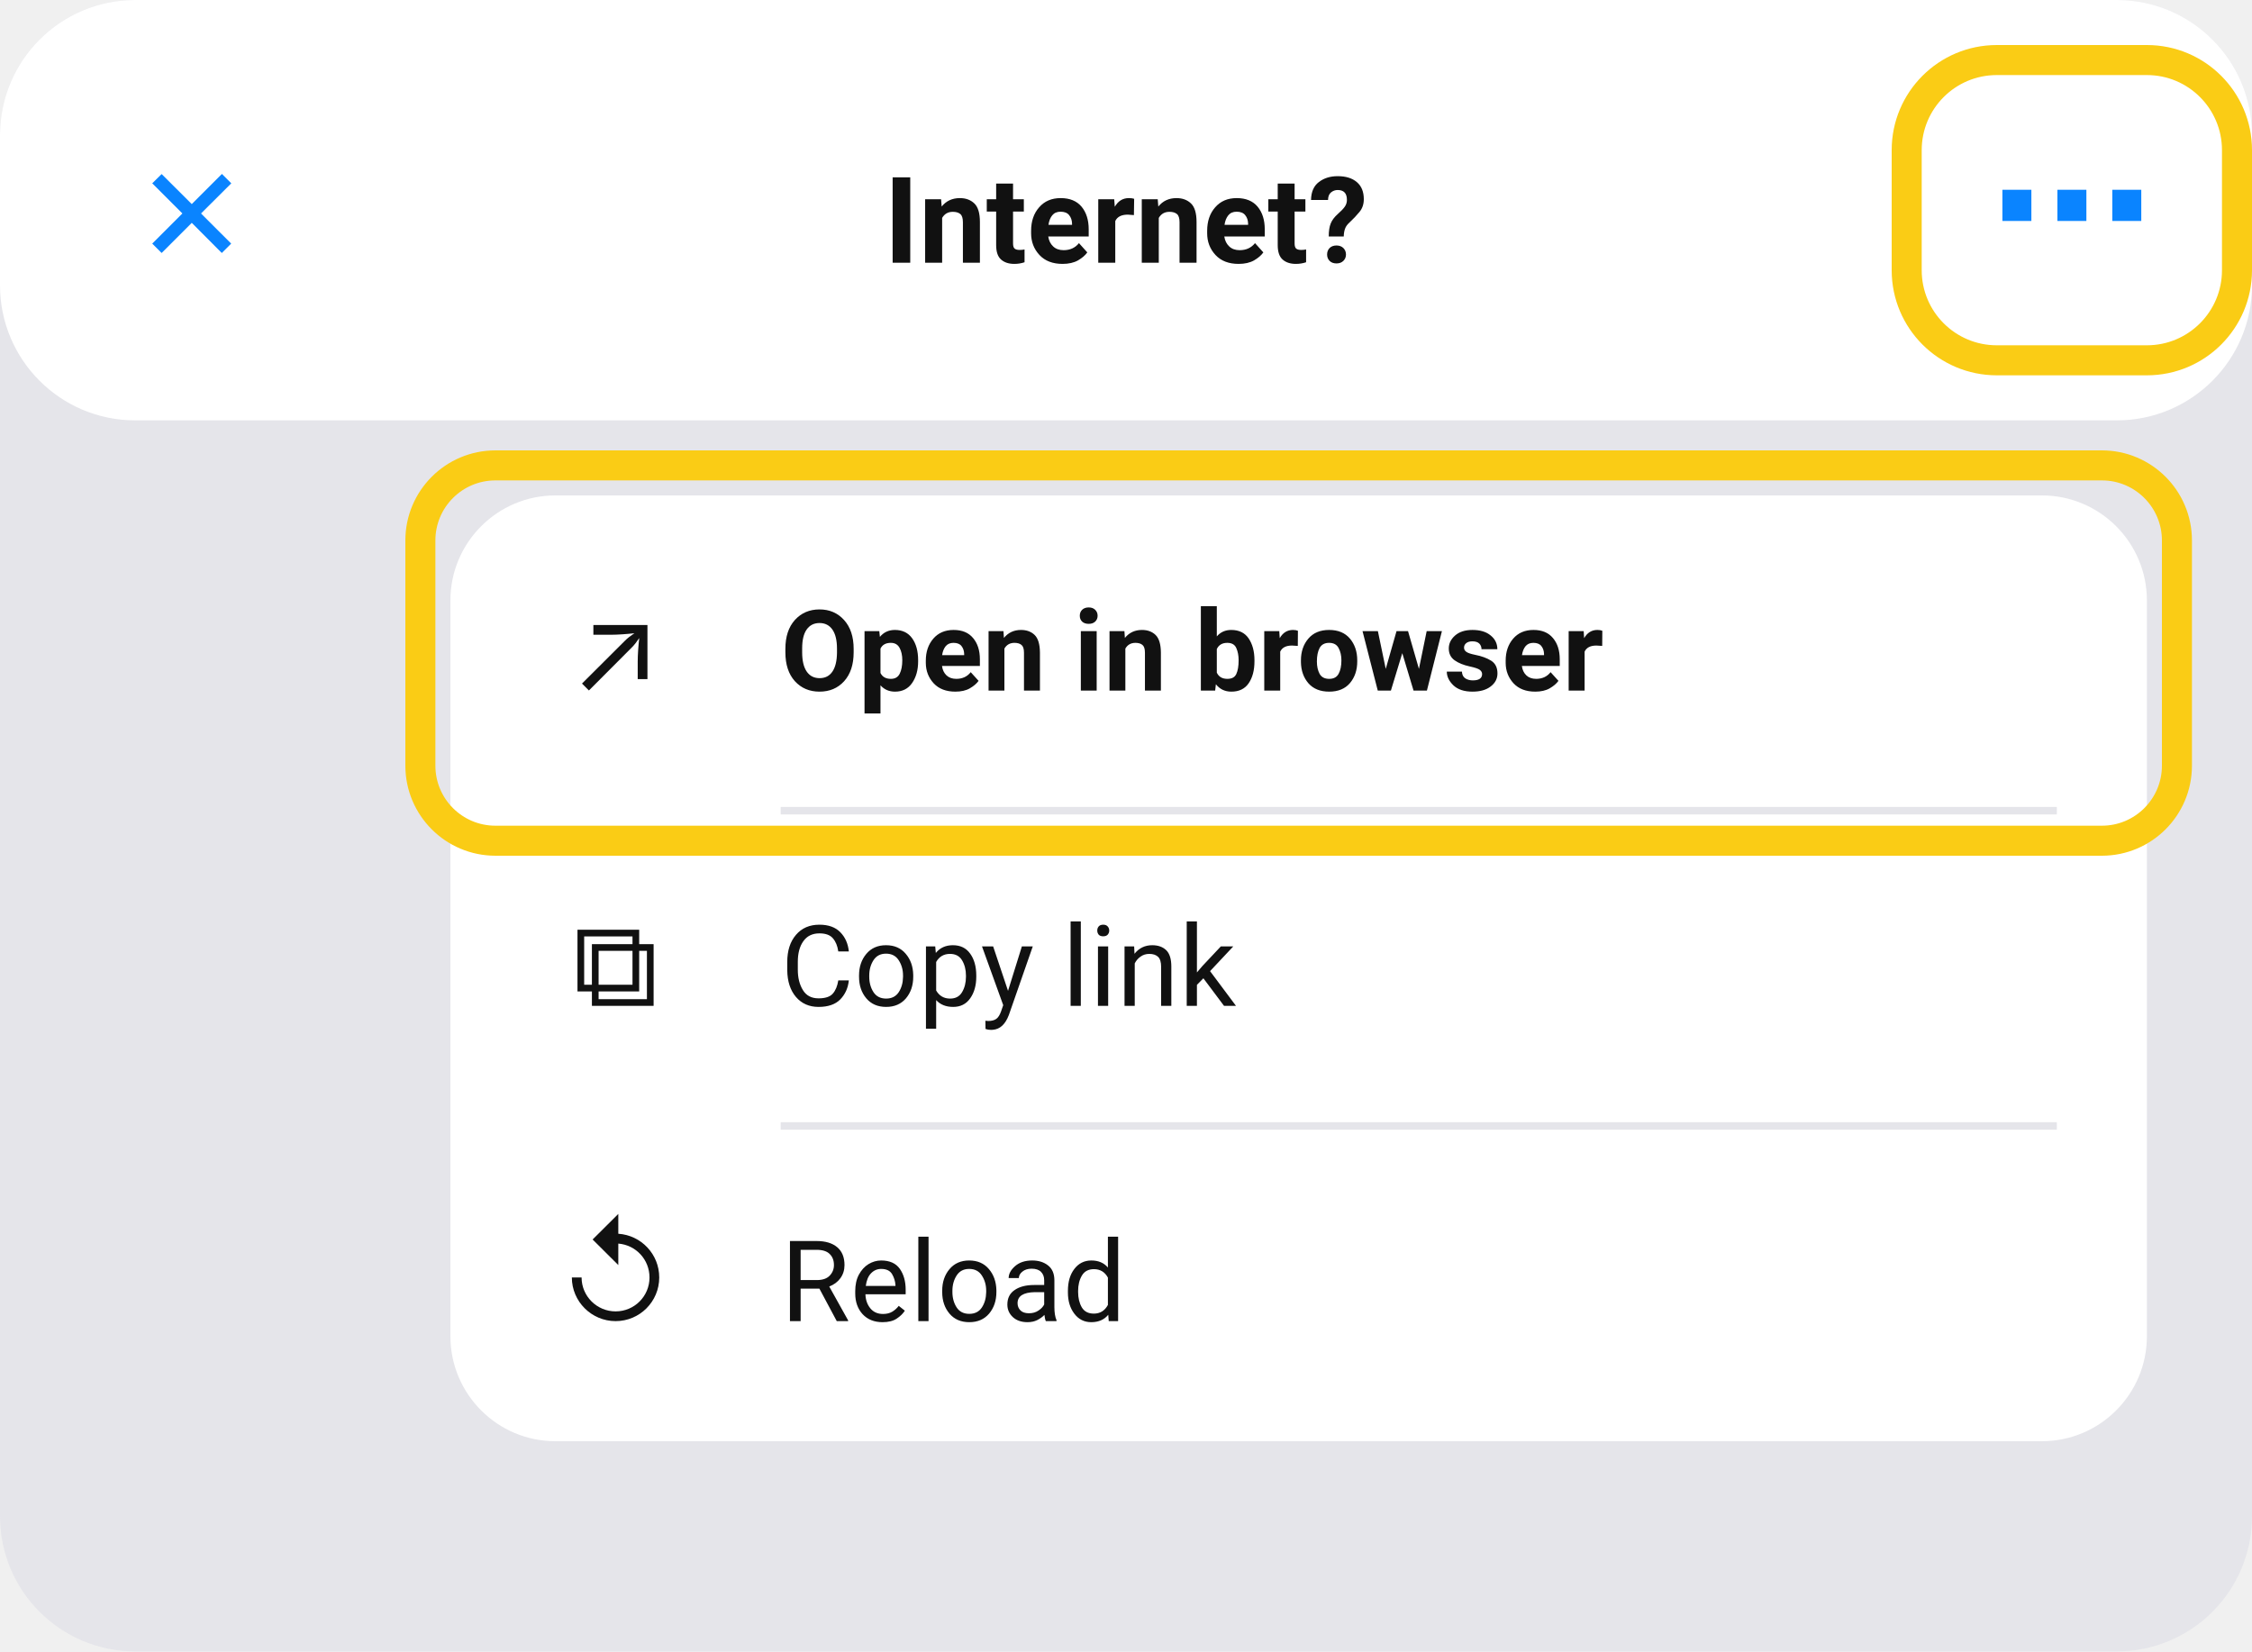
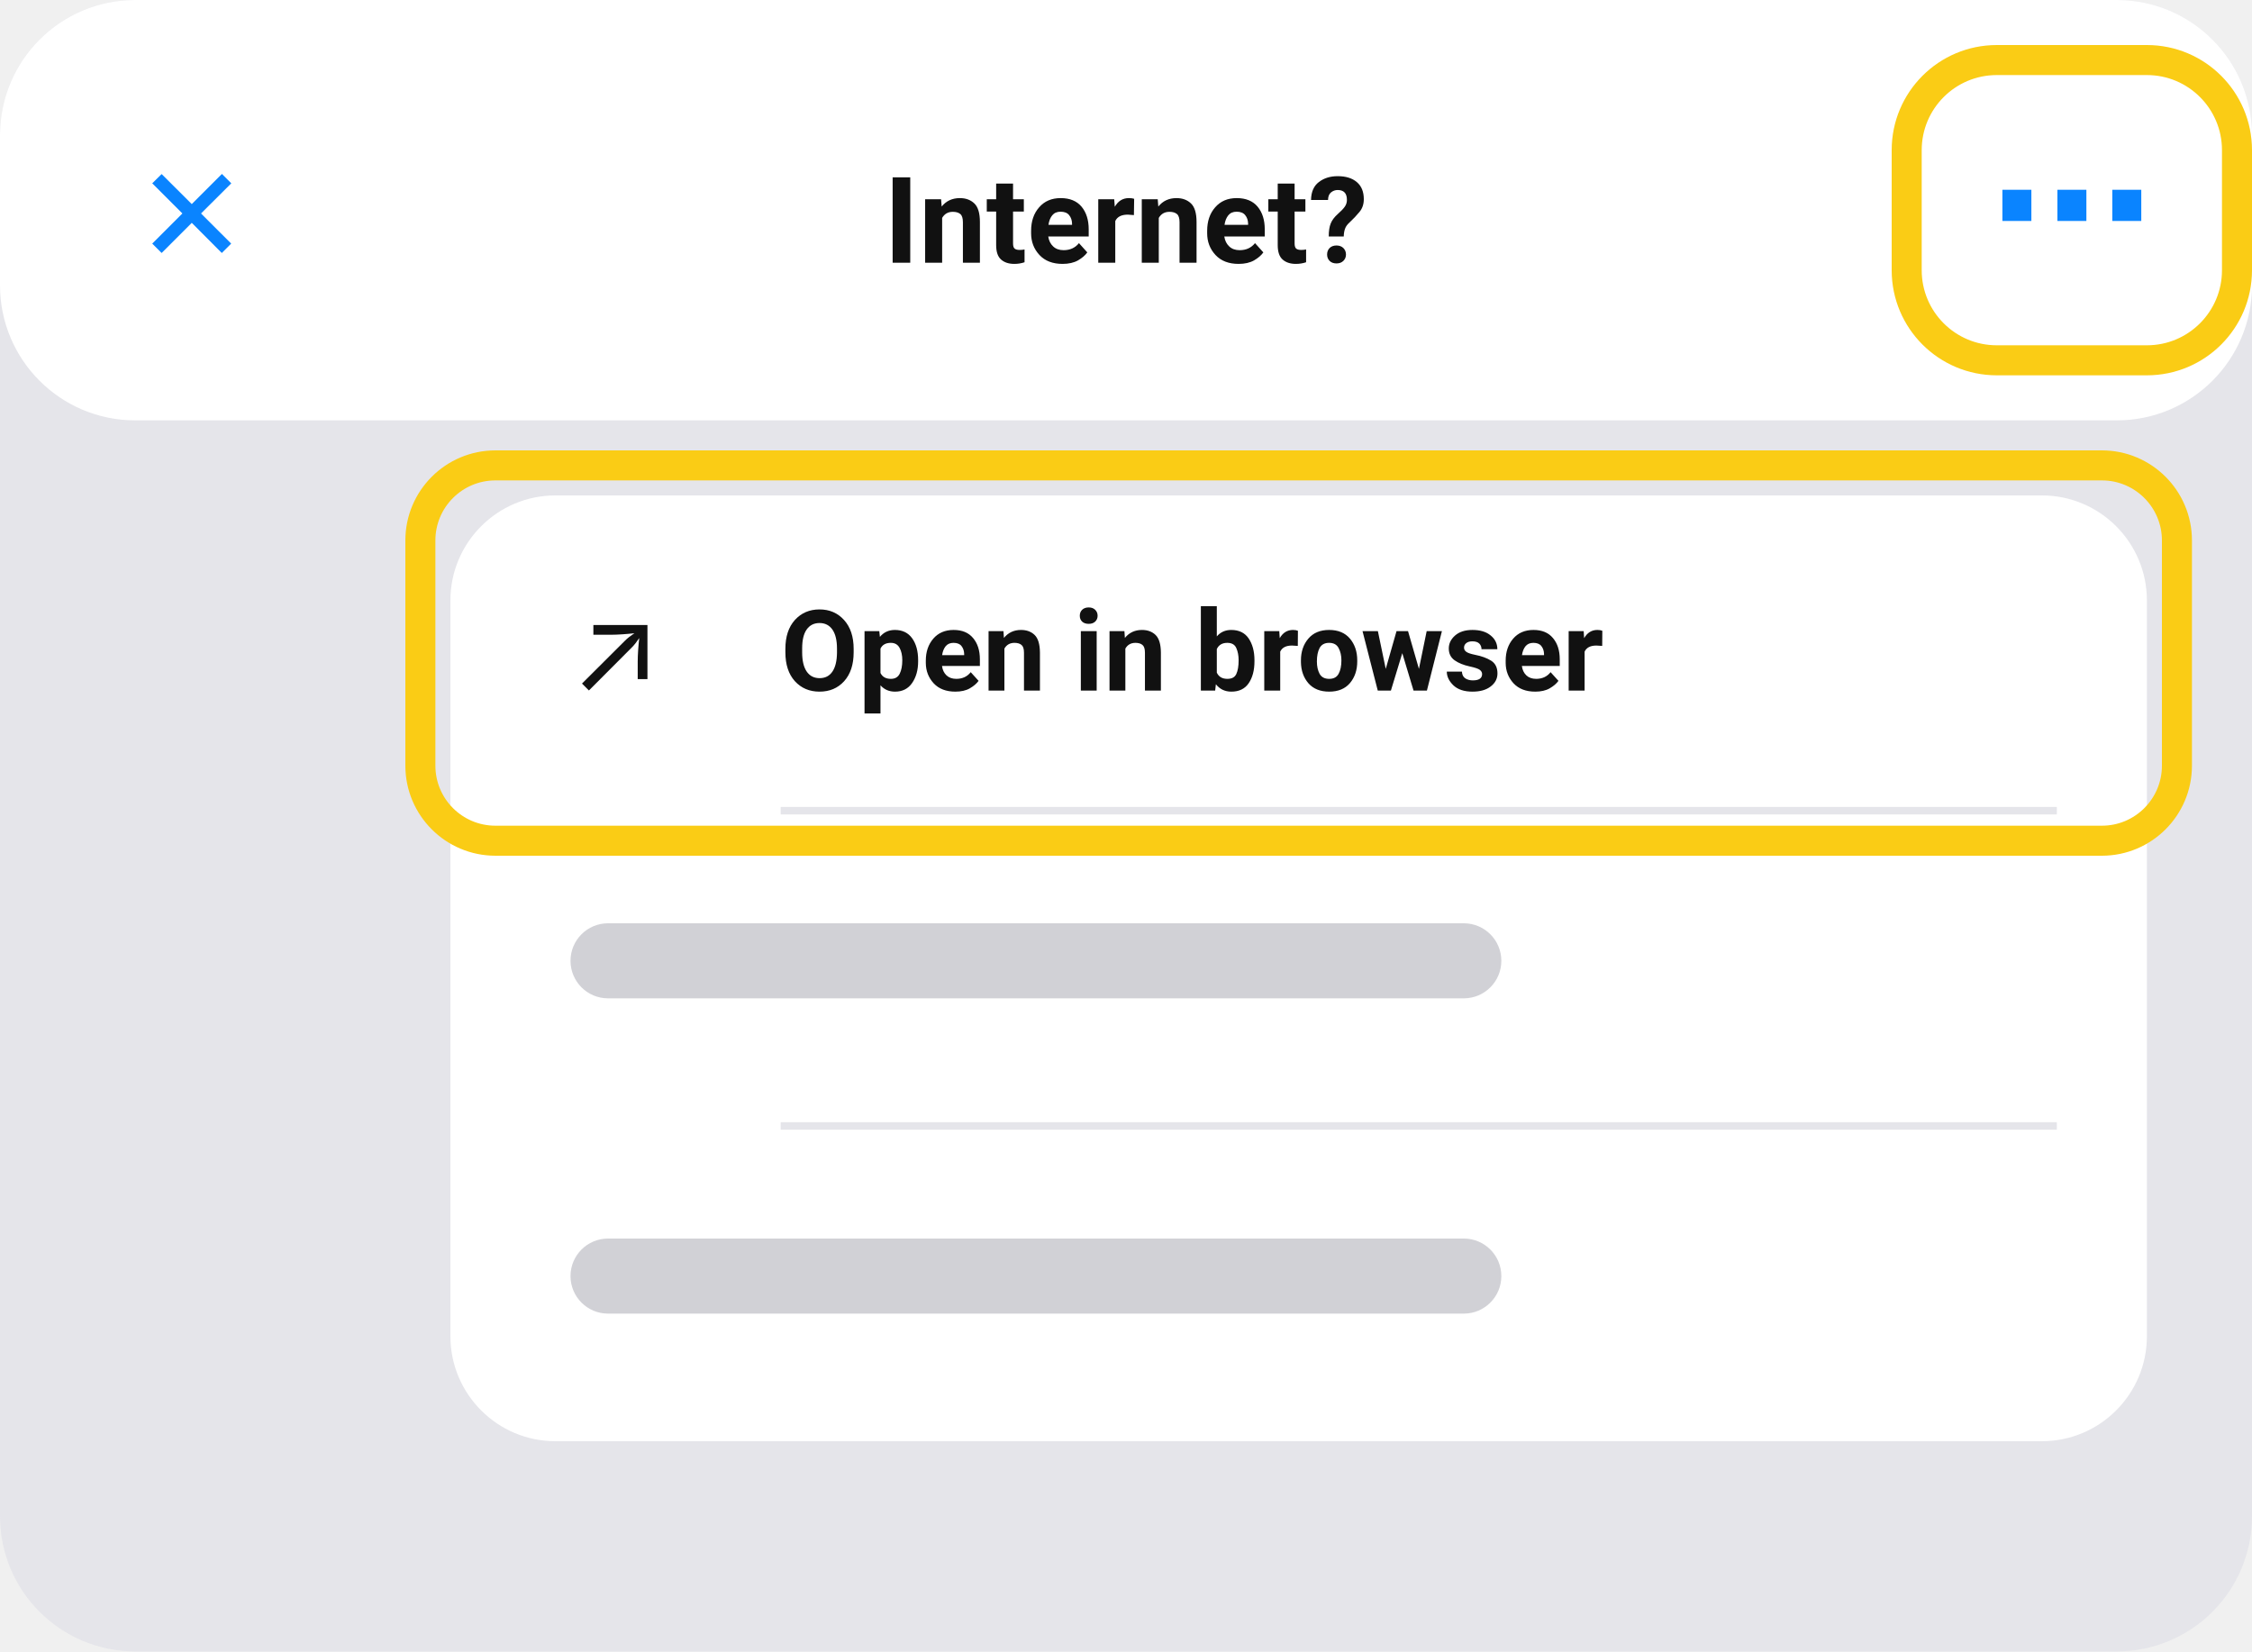
<svg xmlns="http://www.w3.org/2000/svg" viewBox="0 0 300 220" width="300" height="220" font-family="-apple-system, 'SF Pro Text', Roboto, 'Segoe UI', Arial, sans-serif">
  <rect width="300" height="220" rx="18" fill="#E5E5EA" />
  <rect x="0" y="0" width="300" height="56" rx="18" fill="#FFFFFF" />
  <text x="18" y="35" font-size="18" fill="#0A84FF" font-weight="400" text-anchor="start">✕</text>
  <text x="150" y="35" font-size="16" fill="#111" font-weight="600" text-anchor="middle">Internet?</text>
  <text x="276" y="35" font-size="22" fill="#0A84FF" font-weight="700" text-anchor="middle">⋯</text>
  <rect x="254" y="8" width="44" height="40" rx="12" fill="none" stroke="#FACC15" stroke-width="4" />
  <rect x="60" y="66" width="226" height="126" rx="14" fill="#FFFFFF" />
  <text x="82" y="92" font-size="16" fill="#111" font-weight="400" text-anchor="middle">↗</text>
  <text x="104" y="92" font-size="15" fill="#111" font-weight="600" text-anchor="start">Open in browser</text>
  <line x1="104" y1="108" x2="274" y2="108" stroke="#E5E5EA" />
-   <text x="82" y="134" font-size="16" fill="#111" font-weight="400" text-anchor="middle">⧉</text>
-   <text x="104" y="134" font-size="15" fill="#111" font-weight="400" text-anchor="start">Copy link</text>
+   <rect x="76" y="123" width="124" height="10" rx="5" fill="#D1D1D6" />
  <line x1="104" y1="150" x2="274" y2="150" stroke="#E5E5EA" />
-   <text x="82" y="176" font-size="16" fill="#111" font-weight="400" text-anchor="middle">↺</text>
-   <text x="104" y="176" font-size="15" fill="#111" font-weight="400" text-anchor="start">Reload</text>
+   <rect x="76" y="165" width="124" height="10" rx="5" fill="#D1D1D6" />
  <rect x="56" y="62" width="234" height="50" rx="10" fill="none" stroke="#FACC15" stroke-width="4" />
</svg>
